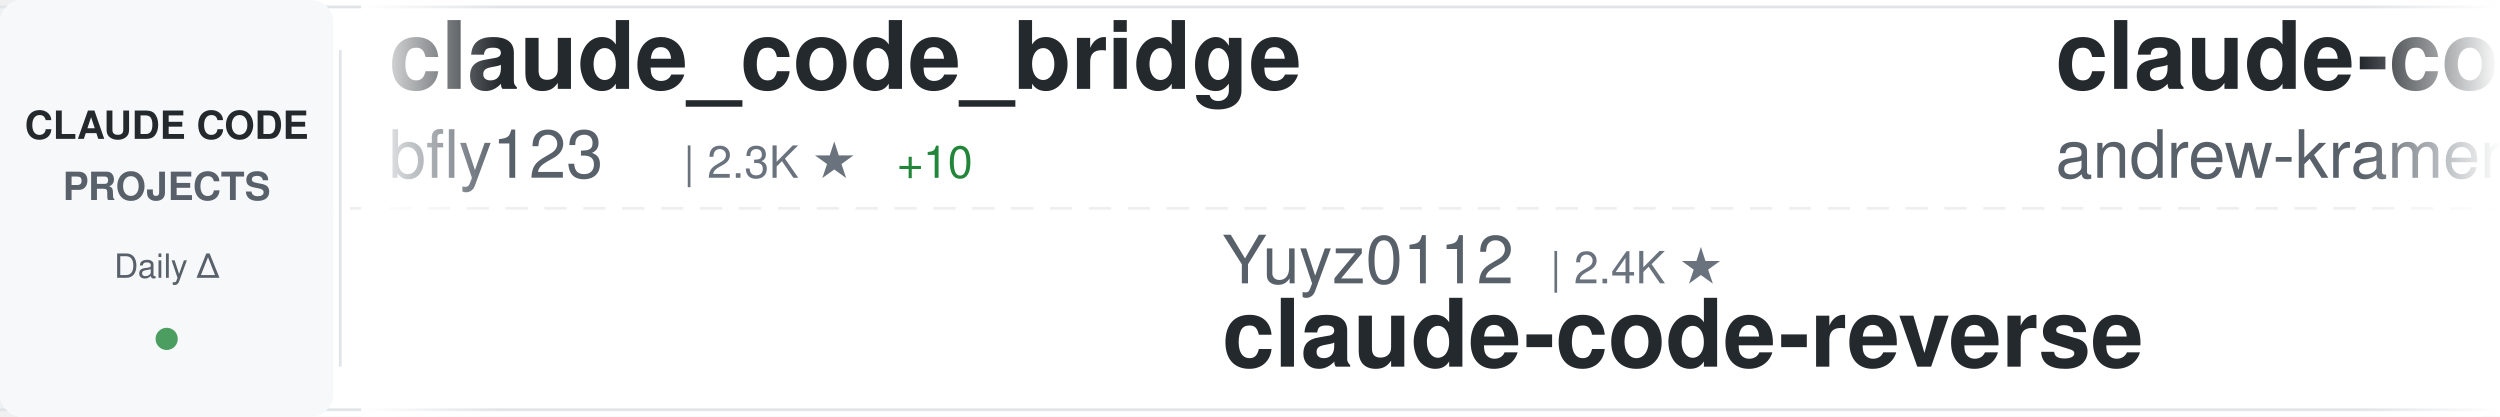
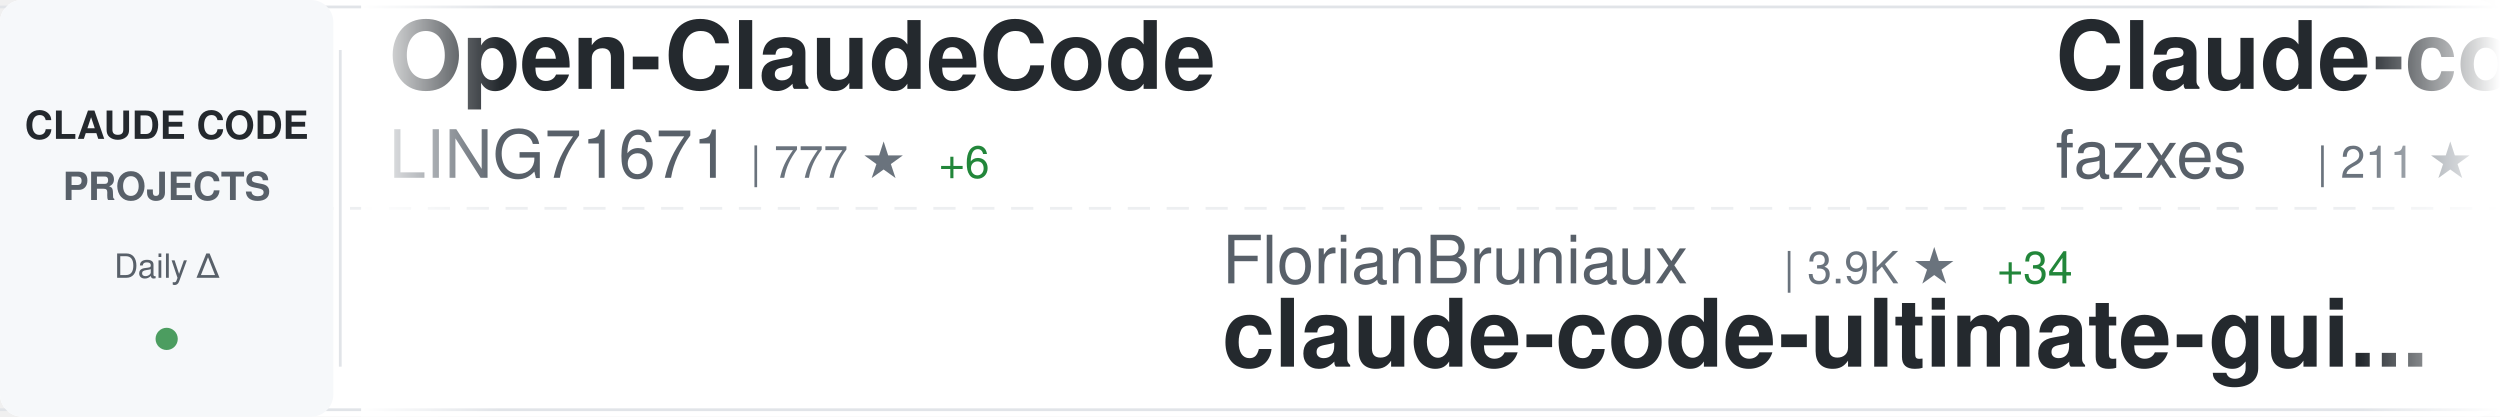
<svg xmlns="http://www.w3.org/2000/svg" width="900" height="150">
  <defs>
    <linearGradient id="awesomeLeftFade" x1="0%" y1="0%" x2="100%" y2="0%">
      <stop offset="0%" style="stop-color:#ffffff;stop-opacity:1" />
      <stop offset="100%" style="stop-color:#ffffff;stop-opacity:0" />
    </linearGradient>
    <linearGradient id="awesomeRightFade" x1="0%" y1="0%" x2="100%" y2="0%">
      <stop offset="0%" style="stop-color:#ffffff;stop-opacity:0" />
      <stop offset="100%" style="stop-color:#ffffff;stop-opacity:1" />
    </linearGradient>
  </defs>
  <rect width="900" height="150" fill="#ffffff" rx="8" />
  <rect x="0" y="2" width="900" height="1" fill="#e1e4e8" />
  <rect x="0" y="147" width="900" height="1" fill="#e1e4e8" />
  <line x1="0" y1="75" x2="900" y2="75" stroke="#e1e4e8" stroke-width="1" stroke-dasharray="8 6" opacity="0.6" />
  <rect x="0" y="0" width="120" height="150" fill="#f6f8fa" rx="8" />
  <text x="60" y="50" font-family="-apple-system, BlinkMacSystemFont, 'Segoe UI', Helvetica, Arial, sans-serif" font-size="14" font-weight="600" fill="#24292e" text-anchor="middle">CLAUDE CODE</text>
  <text x="60" y="72" font-family="-apple-system, BlinkMacSystemFont, 'Segoe UI', Helvetica, Arial, sans-serif" font-size="14" font-weight="600" fill="#586069" text-anchor="middle">PROJECTS</text>
  <text x="60" y="100" font-family="-apple-system, BlinkMacSystemFont, 'Segoe UI', Helvetica, Arial, sans-serif" font-size="12" font-weight="500" fill="#586069" text-anchor="middle">Daily Δ</text>
  <circle cx="60" cy="122" r="4" fill="#22863a" opacity="0.8" />
  <rect x="122" y="18" width="1" height="114" fill="#e1e4e8" />
  <clipPath id="awesomeTickerClip">
    <rect x="130" y="0" width="770" height="150" />
  </clipPath>
  <g clip-path="url(#awesomeTickerClip)">
    <g id="awesomeTickerItems">
      <animateTransform attributeName="transform" attributeType="XML" type="translate" from="0 0" to="-3000 0" dur="54s" repeatCount="indefinite" />
      <g transform="translate(0, 0)">
-         <text x="140" y="32" font-family="-apple-system, BlinkMacSystemFont, 'Segoe UI', Helvetica, Arial, sans-serif" font-size="34" font-weight="600" fill="#24292e">claude_code_bridge</text>
-         <text x="140" y="64" font-family="-apple-system, BlinkMacSystemFont, 'Segoe UI', Helvetica, Arial, sans-serif" font-size="24" font-weight="400" fill="#586069">bfly123</text>
-         <text x="246" y="64" font-family="-apple-system, BlinkMacSystemFont, 'Segoe UI', Helvetica, Arial, sans-serif" font-size="16" font-weight="500" fill="#6a737d">| 2.3K ★</text>
-         <text x="323" y="64" font-family="-apple-system, BlinkMacSystemFont, 'Segoe UI', Helvetica, Arial, sans-serif" font-size="16" font-weight="500" fill="#22863a"> +10</text>
+         <text x="140" y="32" font-family="-apple-system, BlinkMacSystemFont, 'Segoe UI', Helvetica, Arial, sans-serif" font-size="34" font-weight="600" fill="#24292e">Open-ClaudeCode</text>
+         <text x="140" y="64" font-family="-apple-system, BlinkMacSystemFont, 'Segoe UI', Helvetica, Arial, sans-serif" font-size="24" font-weight="400" fill="#586069">LING71671</text>
+         <text x="270" y="64" font-family="-apple-system, BlinkMacSystemFont, 'Segoe UI', Helvetica, Arial, sans-serif" font-size="16" font-weight="500" fill="#6a737d">| 777 ★</text>
+         <text x="338" y="64" font-family="-apple-system, BlinkMacSystemFont, 'Segoe UI', Helvetica, Arial, sans-serif" font-size="16" font-weight="500" fill="#22863a"> +6</text>
      </g>
      <g transform="translate(300, 0)">
-         <text x="140" y="102" font-family="-apple-system, BlinkMacSystemFont, 'Segoe UI', Helvetica, Arial, sans-serif" font-size="24" font-weight="400" fill="#586069">Yuyz0112</text>
-         <text x="258" y="102" font-family="-apple-system, BlinkMacSystemFont, 'Segoe UI', Helvetica, Arial, sans-serif" font-size="16" font-weight="500" fill="#6a737d">| 2.4K ★</text>
-         <text x="140" y="132" font-family="-apple-system, BlinkMacSystemFont, 'Segoe UI', Helvetica, Arial, sans-serif" font-size="34" font-weight="600" fill="#24292e">claude-code-reverse</text>
+         <text x="140" y="102" font-family="-apple-system, BlinkMacSystemFont, 'Segoe UI', Helvetica, Arial, sans-serif" font-size="24" font-weight="400" fill="#586069">FlorianBruniaux</text>
+         <text x="342" y="102" font-family="-apple-system, BlinkMacSystemFont, 'Segoe UI', Helvetica, Arial, sans-serif" font-size="16" font-weight="500" fill="#6a737d">| 3.9K ★</text>
+         <text x="419" y="102" font-family="-apple-system, BlinkMacSystemFont, 'Segoe UI', Helvetica, Arial, sans-serif" font-size="16" font-weight="500" fill="#22863a"> +34</text>
+         <text x="140" y="132" font-family="-apple-system, BlinkMacSystemFont, 'Segoe UI', Helvetica, Arial, sans-serif" font-size="34" font-weight="600" fill="#24292e">claude-code-ultimate-gui...</text>
      </g>
      <g transform="translate(600, 0)">
-         <text x="140" y="32" font-family="-apple-system, BlinkMacSystemFont, 'Segoe UI', Helvetica, Arial, sans-serif" font-size="34" font-weight="600" fill="#24292e">claude-code-source-build</text>
-         <text x="140" y="64" font-family="-apple-system, BlinkMacSystemFont, 'Segoe UI', Helvetica, Arial, sans-serif" font-size="24" font-weight="400" fill="#586069">andrew-kramer-inno</text>
-         <text x="378" y="64" font-family="-apple-system, BlinkMacSystemFont, 'Segoe UI', Helvetica, Arial, sans-serif" font-size="16" font-weight="500" fill="#6a737d">| 577 ★</text>
-         <text x="446" y="64" font-family="-apple-system, BlinkMacSystemFont, 'Segoe UI', Helvetica, Arial, sans-serif" font-size="16" font-weight="500" fill="#22863a"> +1</text>
+         <text x="140" y="32" font-family="-apple-system, BlinkMacSystemFont, 'Segoe UI', Helvetica, Arial, sans-serif" font-size="34" font-weight="600" fill="#24292e">Claude-code</text>
+         <text x="140" y="64" font-family="-apple-system, BlinkMacSystemFont, 'Segoe UI', Helvetica, Arial, sans-serif" font-size="24" font-weight="400" fill="#586069">fazxes</text>
+         <text x="234" y="64" font-family="-apple-system, BlinkMacSystemFont, 'Segoe UI', Helvetica, Arial, sans-serif" font-size="16" font-weight="500" fill="#6a737d">| 211 ★</text>
+         <text x="302" y="64" font-family="-apple-system, BlinkMacSystemFont, 'Segoe UI', Helvetica, Arial, sans-serif" font-size="16" font-weight="500" fill="#22863a"> +1</text>
      </g>
      <g transform="translate(900, 0)">
-         <text x="140" y="102" font-family="-apple-system, BlinkMacSystemFont, 'Segoe UI', Helvetica, Arial, sans-serif" font-size="24" font-weight="400" fill="#586069">ChrisWiles</text>
-         <text x="282" y="102" font-family="-apple-system, BlinkMacSystemFont, 'Segoe UI', Helvetica, Arial, sans-serif" font-size="16" font-weight="500" fill="#6a737d">| 5.8K ★</text>
-         <text x="359" y="102" font-family="-apple-system, BlinkMacSystemFont, 'Segoe UI', Helvetica, Arial, sans-serif" font-size="16" font-weight="500" fill="#22863a"> +4</text>
-         <text x="140" y="132" font-family="-apple-system, BlinkMacSystemFont, 'Segoe UI', Helvetica, Arial, sans-serif" font-size="34" font-weight="600" fill="#24292e">claude-code-showcase</text>
+         <text x="140" y="102" font-family="-apple-system, BlinkMacSystemFont, 'Segoe UI', Helvetica, Arial, sans-serif" font-size="24" font-weight="400" fill="#586069">Donchitos</text>
+         <text x="270" y="102" font-family="-apple-system, BlinkMacSystemFont, 'Segoe UI', Helvetica, Arial, sans-serif" font-size="16" font-weight="500" fill="#6a737d">| 16.0K ★</text>
+         <text x="356" y="102" font-family="-apple-system, BlinkMacSystemFont, 'Segoe UI', Helvetica, Arial, sans-serif" font-size="16" font-weight="500" fill="#22863a"> +188</text>
+         <text x="140" y="132" font-family="-apple-system, BlinkMacSystemFont, 'Segoe UI', Helvetica, Arial, sans-serif" font-size="34" font-weight="600" fill="#24292e">Claude-Code-Game-Studios</text>
      </g>
      <g transform="translate(1200, 0)">
-         <text x="140" y="32" font-family="-apple-system, BlinkMacSystemFont, 'Segoe UI', Helvetica, Arial, sans-serif" font-size="34" font-weight="600" fill="#24292e">andrej-karpathy-skills</text>
-         <text x="140" y="64" font-family="-apple-system, BlinkMacSystemFont, 'Segoe UI', Helvetica, Arial, sans-serif" font-size="24" font-weight="400" fill="#586069">forrestchang</text>
-         <text x="306" y="64" font-family="-apple-system, BlinkMacSystemFont, 'Segoe UI', Helvetica, Arial, sans-serif" font-size="16" font-weight="500" fill="#6a737d">| 81.1K ★</text>
-         <text x="392" y="64" font-family="-apple-system, BlinkMacSystemFont, 'Segoe UI', Helvetica, Arial, sans-serif" font-size="16" font-weight="500" fill="#22863a"> +4.2K</text>
+         <text x="140" y="32" font-family="-apple-system, BlinkMacSystemFont, 'Segoe UI', Helvetica, Arial, sans-serif" font-size="34" font-weight="600" fill="#24292e">claude-code-showcase</text>
+         <text x="140" y="64" font-family="-apple-system, BlinkMacSystemFont, 'Segoe UI', Helvetica, Arial, sans-serif" font-size="24" font-weight="400" fill="#586069">ChrisWiles</text>
+         <text x="282" y="64" font-family="-apple-system, BlinkMacSystemFont, 'Segoe UI', Helvetica, Arial, sans-serif" font-size="16" font-weight="500" fill="#6a737d">| 5.8K ★</text>
+         <text x="359" y="64" font-family="-apple-system, BlinkMacSystemFont, 'Segoe UI', Helvetica, Arial, sans-serif" font-size="16" font-weight="500" fill="#22863a"> +8</text>
      </g>
      <g transform="translate(1500, 0)">
-         <text x="140" y="102" font-family="-apple-system, BlinkMacSystemFont, 'Segoe UI', Helvetica, Arial, sans-serif" font-size="24" font-weight="400" fill="#586069">777genius</text>
-         <text x="270" y="102" font-family="-apple-system, BlinkMacSystemFont, 'Segoe UI', Helvetica, Arial, sans-serif" font-size="16" font-weight="500" fill="#6a737d">| 899 ★</text>
-         <text x="338" y="102" font-family="-apple-system, BlinkMacSystemFont, 'Segoe UI', Helvetica, Arial, sans-serif" font-size="16" font-weight="500" fill="#22863a"> +1</text>
-         <text x="140" y="132" font-family="-apple-system, BlinkMacSystemFont, 'Segoe UI', Helvetica, Arial, sans-serif" font-size="34" font-weight="600" fill="#24292e">claude-code-source-code</text>
+         <text x="140" y="102" font-family="-apple-system, BlinkMacSystemFont, 'Segoe UI', Helvetica, Arial, sans-serif" font-size="24" font-weight="400" fill="#586069">Yeachan-Heo</text>
+         <text x="294" y="102" font-family="-apple-system, BlinkMacSystemFont, 'Segoe UI', Helvetica, Arial, sans-serif" font-size="16" font-weight="500" fill="#6a737d">| 31.2K ★</text>
+         <text x="380" y="102" font-family="-apple-system, BlinkMacSystemFont, 'Segoe UI', Helvetica, Arial, sans-serif" font-size="16" font-weight="500" fill="#22863a"> +177</text>
+         <text x="140" y="132" font-family="-apple-system, BlinkMacSystemFont, 'Segoe UI', Helvetica, Arial, sans-serif" font-size="34" font-weight="600" fill="#24292e">oh-my-claudecode</text>
      </g>
      <g transform="translate(1800, 0)">
-         <text x="140" y="32" font-family="-apple-system, BlinkMacSystemFont, 'Segoe UI', Helvetica, Arial, sans-serif" font-size="34" font-weight="600" fill="#24292e">claude-code-hooks-master...</text>
-         <text x="140" y="64" font-family="-apple-system, BlinkMacSystemFont, 'Segoe UI', Helvetica, Arial, sans-serif" font-size="24" font-weight="400" fill="#586069">disler</text>
-         <text x="234" y="64" font-family="-apple-system, BlinkMacSystemFont, 'Segoe UI', Helvetica, Arial, sans-serif" font-size="16" font-weight="500" fill="#6a737d">| 3.6K ★</text>
-         <text x="311" y="64" font-family="-apple-system, BlinkMacSystemFont, 'Segoe UI', Helvetica, Arial, sans-serif" font-size="16" font-weight="500" fill="#22863a"> +15</text>
+         <text x="140" y="32" font-family="-apple-system, BlinkMacSystemFont, 'Segoe UI', Helvetica, Arial, sans-serif" font-size="34" font-weight="600" fill="#24292e">claude-code-source-code-...</text>
+         <text x="140" y="64" font-family="-apple-system, BlinkMacSystemFont, 'Segoe UI', Helvetica, Arial, sans-serif" font-size="24" font-weight="400" fill="#586069">ghuntley</text>
+         <text x="258" y="64" font-family="-apple-system, BlinkMacSystemFont, 'Segoe UI', Helvetica, Arial, sans-serif" font-size="16" font-weight="500" fill="#6a737d">| 974 ★</text>
      </g>
      <g transform="translate(2100, 0)">
-         <text x="140" y="102" font-family="-apple-system, BlinkMacSystemFont, 'Segoe UI', Helvetica, Arial, sans-serif" font-size="24" font-weight="400" fill="#586069">shanraisshan</text>
-         <text x="306" y="102" font-family="-apple-system, BlinkMacSystemFont, 'Segoe UI', Helvetica, Arial, sans-serif" font-size="16" font-weight="500" fill="#6a737d">| 47.7K ★</text>
-         <text x="392" y="102" font-family="-apple-system, BlinkMacSystemFont, 'Segoe UI', Helvetica, Arial, sans-serif" font-size="16" font-weight="500" fill="#22863a"> +263</text>
-         <text x="140" y="132" font-family="-apple-system, BlinkMacSystemFont, 'Segoe UI', Helvetica, Arial, sans-serif" font-size="34" font-weight="600" fill="#24292e">claude-code-best-practic...</text>
+         <text x="140" y="102" font-family="-apple-system, BlinkMacSystemFont, 'Segoe UI', Helvetica, Arial, sans-serif" font-size="24" font-weight="400" fill="#586069">ykdojo</text>
+         <text x="234" y="102" font-family="-apple-system, BlinkMacSystemFont, 'Segoe UI', Helvetica, Arial, sans-serif" font-size="16" font-weight="500" fill="#6a737d">| 7.9K ★</text>
+         <text x="311" y="102" font-family="-apple-system, BlinkMacSystemFont, 'Segoe UI', Helvetica, Arial, sans-serif" font-size="16" font-weight="500" fill="#22863a"> +17</text>
+         <text x="140" y="132" font-family="-apple-system, BlinkMacSystemFont, 'Segoe UI', Helvetica, Arial, sans-serif" font-size="34" font-weight="600" fill="#24292e">claude-code-tips</text>
      </g>
      <g transform="translate(2400, 0)">
-         <text x="140" y="32" font-family="-apple-system, BlinkMacSystemFont, 'Segoe UI', Helvetica, Arial, sans-serif" font-size="34" font-weight="600" fill="#24292e">oh-my-claudecode</text>
-         <text x="140" y="64" font-family="-apple-system, BlinkMacSystemFont, 'Segoe UI', Helvetica, Arial, sans-serif" font-size="24" font-weight="400" fill="#586069">Yeachan-Heo</text>
-         <text x="294" y="64" font-family="-apple-system, BlinkMacSystemFont, 'Segoe UI', Helvetica, Arial, sans-serif" font-size="16" font-weight="500" fill="#6a737d">| 31.0K ★</text>
-         <text x="380" y="64" font-family="-apple-system, BlinkMacSystemFont, 'Segoe UI', Helvetica, Arial, sans-serif" font-size="16" font-weight="500" fill="#22863a"> +205</text>
+         <text x="140" y="32" font-family="-apple-system, BlinkMacSystemFont, 'Segoe UI', Helvetica, Arial, sans-serif" font-size="34" font-weight="600" fill="#24292e">claude-code-webui</text>
+         <text x="140" y="64" font-family="-apple-system, BlinkMacSystemFont, 'Segoe UI', Helvetica, Arial, sans-serif" font-size="24" font-weight="400" fill="#586069">sugyan</text>
+         <text x="234" y="64" font-family="-apple-system, BlinkMacSystemFont, 'Segoe UI', Helvetica, Arial, sans-serif" font-size="16" font-weight="500" fill="#6a737d">| 1.1K ★</text>
+         <text x="311" y="64" font-family="-apple-system, BlinkMacSystemFont, 'Segoe UI', Helvetica, Arial, sans-serif" font-size="16" font-weight="500" fill="#22863a"> +5</text>
      </g>
      <g transform="translate(2700, 0)">
-         <text x="140" y="102" font-family="-apple-system, BlinkMacSystemFont, 'Segoe UI', Helvetica, Arial, sans-serif" font-size="24" font-weight="400" fill="#586069">anthropics</text>
-         <text x="282" y="102" font-family="-apple-system, BlinkMacSystemFont, 'Segoe UI', Helvetica, Arial, sans-serif" font-size="16" font-weight="500" fill="#6a737d">| 17.7K ★</text>
-         <text x="368" y="102" font-family="-apple-system, BlinkMacSystemFont, 'Segoe UI', Helvetica, Arial, sans-serif" font-size="16" font-weight="500" fill="#22863a"> +81</text>
-         <text x="140" y="132" font-family="-apple-system, BlinkMacSystemFont, 'Segoe UI', Helvetica, Arial, sans-serif" font-size="34" font-weight="600" fill="#24292e">claude-plugins-official</text>
+         <text x="140" y="102" font-family="-apple-system, BlinkMacSystemFont, 'Segoe UI', Helvetica, Arial, sans-serif" font-size="24" font-weight="400" fill="#586069">Piebald-AI</text>
+         <text x="282" y="102" font-family="-apple-system, BlinkMacSystemFont, 'Segoe UI', Helvetica, Arial, sans-serif" font-size="16" font-weight="500" fill="#6a737d">| 9.5K ★</text>
+         <text x="359" y="102" font-family="-apple-system, BlinkMacSystemFont, 'Segoe UI', Helvetica, Arial, sans-serif" font-size="16" font-weight="500" fill="#22863a"> +55</text>
+         <text x="140" y="132" font-family="-apple-system, BlinkMacSystemFont, 'Segoe UI', Helvetica, Arial, sans-serif" font-size="34" font-weight="600" fill="#24292e">claude-code-system-promp...</text>
      </g>
      <g transform="translate(3000, 0)">
-         <text x="140" y="32" font-family="-apple-system, BlinkMacSystemFont, 'Segoe UI', Helvetica, Arial, sans-serif" font-size="34" font-weight="600" fill="#24292e">claude_code_bridge</text>
-         <text x="140" y="64" font-family="-apple-system, BlinkMacSystemFont, 'Segoe UI', Helvetica, Arial, sans-serif" font-size="24" font-weight="400" fill="#586069">bfly123</text>
-         <text x="246" y="64" font-family="-apple-system, BlinkMacSystemFont, 'Segoe UI', Helvetica, Arial, sans-serif" font-size="16" font-weight="500" fill="#6a737d">| 2.3K ★</text>
-         <text x="323" y="64" font-family="-apple-system, BlinkMacSystemFont, 'Segoe UI', Helvetica, Arial, sans-serif" font-size="16" font-weight="500" fill="#22863a"> +10</text>
+         <text x="140" y="32" font-family="-apple-system, BlinkMacSystemFont, 'Segoe UI', Helvetica, Arial, sans-serif" font-size="34" font-weight="600" fill="#24292e">Open-ClaudeCode</text>
+         <text x="140" y="64" font-family="-apple-system, BlinkMacSystemFont, 'Segoe UI', Helvetica, Arial, sans-serif" font-size="24" font-weight="400" fill="#586069">LING71671</text>
+         <text x="270" y="64" font-family="-apple-system, BlinkMacSystemFont, 'Segoe UI', Helvetica, Arial, sans-serif" font-size="16" font-weight="500" fill="#6a737d">| 777 ★</text>
+         <text x="338" y="64" font-family="-apple-system, BlinkMacSystemFont, 'Segoe UI', Helvetica, Arial, sans-serif" font-size="16" font-weight="500" fill="#22863a"> +6</text>
      </g>
      <g transform="translate(3300, 0)">
-         <text x="140" y="102" font-family="-apple-system, BlinkMacSystemFont, 'Segoe UI', Helvetica, Arial, sans-serif" font-size="24" font-weight="400" fill="#586069">Yuyz0112</text>
-         <text x="258" y="102" font-family="-apple-system, BlinkMacSystemFont, 'Segoe UI', Helvetica, Arial, sans-serif" font-size="16" font-weight="500" fill="#6a737d">| 2.4K ★</text>
-         <text x="140" y="132" font-family="-apple-system, BlinkMacSystemFont, 'Segoe UI', Helvetica, Arial, sans-serif" font-size="34" font-weight="600" fill="#24292e">claude-code-reverse</text>
+         <text x="140" y="102" font-family="-apple-system, BlinkMacSystemFont, 'Segoe UI', Helvetica, Arial, sans-serif" font-size="24" font-weight="400" fill="#586069">FlorianBruniaux</text>
+         <text x="342" y="102" font-family="-apple-system, BlinkMacSystemFont, 'Segoe UI', Helvetica, Arial, sans-serif" font-size="16" font-weight="500" fill="#6a737d">| 3.9K ★</text>
+         <text x="419" y="102" font-family="-apple-system, BlinkMacSystemFont, 'Segoe UI', Helvetica, Arial, sans-serif" font-size="16" font-weight="500" fill="#22863a"> +34</text>
+         <text x="140" y="132" font-family="-apple-system, BlinkMacSystemFont, 'Segoe UI', Helvetica, Arial, sans-serif" font-size="34" font-weight="600" fill="#24292e">claude-code-ultimate-gui...</text>
      </g>
      <g transform="translate(3600, 0)">
-         <text x="140" y="32" font-family="-apple-system, BlinkMacSystemFont, 'Segoe UI', Helvetica, Arial, sans-serif" font-size="34" font-weight="600" fill="#24292e">claude-code-source-build</text>
-         <text x="140" y="64" font-family="-apple-system, BlinkMacSystemFont, 'Segoe UI', Helvetica, Arial, sans-serif" font-size="24" font-weight="400" fill="#586069">andrew-kramer-inno</text>
-         <text x="378" y="64" font-family="-apple-system, BlinkMacSystemFont, 'Segoe UI', Helvetica, Arial, sans-serif" font-size="16" font-weight="500" fill="#6a737d">| 577 ★</text>
-         <text x="446" y="64" font-family="-apple-system, BlinkMacSystemFont, 'Segoe UI', Helvetica, Arial, sans-serif" font-size="16" font-weight="500" fill="#22863a"> +1</text>
+         <text x="140" y="32" font-family="-apple-system, BlinkMacSystemFont, 'Segoe UI', Helvetica, Arial, sans-serif" font-size="34" font-weight="600" fill="#24292e">Claude-code</text>
+         <text x="140" y="64" font-family="-apple-system, BlinkMacSystemFont, 'Segoe UI', Helvetica, Arial, sans-serif" font-size="24" font-weight="400" fill="#586069">fazxes</text>
+         <text x="234" y="64" font-family="-apple-system, BlinkMacSystemFont, 'Segoe UI', Helvetica, Arial, sans-serif" font-size="16" font-weight="500" fill="#6a737d">| 211 ★</text>
+         <text x="302" y="64" font-family="-apple-system, BlinkMacSystemFont, 'Segoe UI', Helvetica, Arial, sans-serif" font-size="16" font-weight="500" fill="#22863a"> +1</text>
      </g>
      <g transform="translate(3900, 0)">
-         <text x="140" y="102" font-family="-apple-system, BlinkMacSystemFont, 'Segoe UI', Helvetica, Arial, sans-serif" font-size="24" font-weight="400" fill="#586069">ChrisWiles</text>
-         <text x="282" y="102" font-family="-apple-system, BlinkMacSystemFont, 'Segoe UI', Helvetica, Arial, sans-serif" font-size="16" font-weight="500" fill="#6a737d">| 5.8K ★</text>
-         <text x="359" y="102" font-family="-apple-system, BlinkMacSystemFont, 'Segoe UI', Helvetica, Arial, sans-serif" font-size="16" font-weight="500" fill="#22863a"> +4</text>
-         <text x="140" y="132" font-family="-apple-system, BlinkMacSystemFont, 'Segoe UI', Helvetica, Arial, sans-serif" font-size="34" font-weight="600" fill="#24292e">claude-code-showcase</text>
+         <text x="140" y="102" font-family="-apple-system, BlinkMacSystemFont, 'Segoe UI', Helvetica, Arial, sans-serif" font-size="24" font-weight="400" fill="#586069">Donchitos</text>
+         <text x="270" y="102" font-family="-apple-system, BlinkMacSystemFont, 'Segoe UI', Helvetica, Arial, sans-serif" font-size="16" font-weight="500" fill="#6a737d">| 16.0K ★</text>
+         <text x="356" y="102" font-family="-apple-system, BlinkMacSystemFont, 'Segoe UI', Helvetica, Arial, sans-serif" font-size="16" font-weight="500" fill="#22863a"> +188</text>
+         <text x="140" y="132" font-family="-apple-system, BlinkMacSystemFont, 'Segoe UI', Helvetica, Arial, sans-serif" font-size="34" font-weight="600" fill="#24292e">Claude-Code-Game-Studios</text>
      </g>
    </g>
  </g>
  <rect x="130" y="0" width="50" height="150" fill="url(#awesomeLeftFade)" />
  <rect x="850" y="0" width="50" height="150" fill="url(#awesomeRightFade)" />
</svg>
